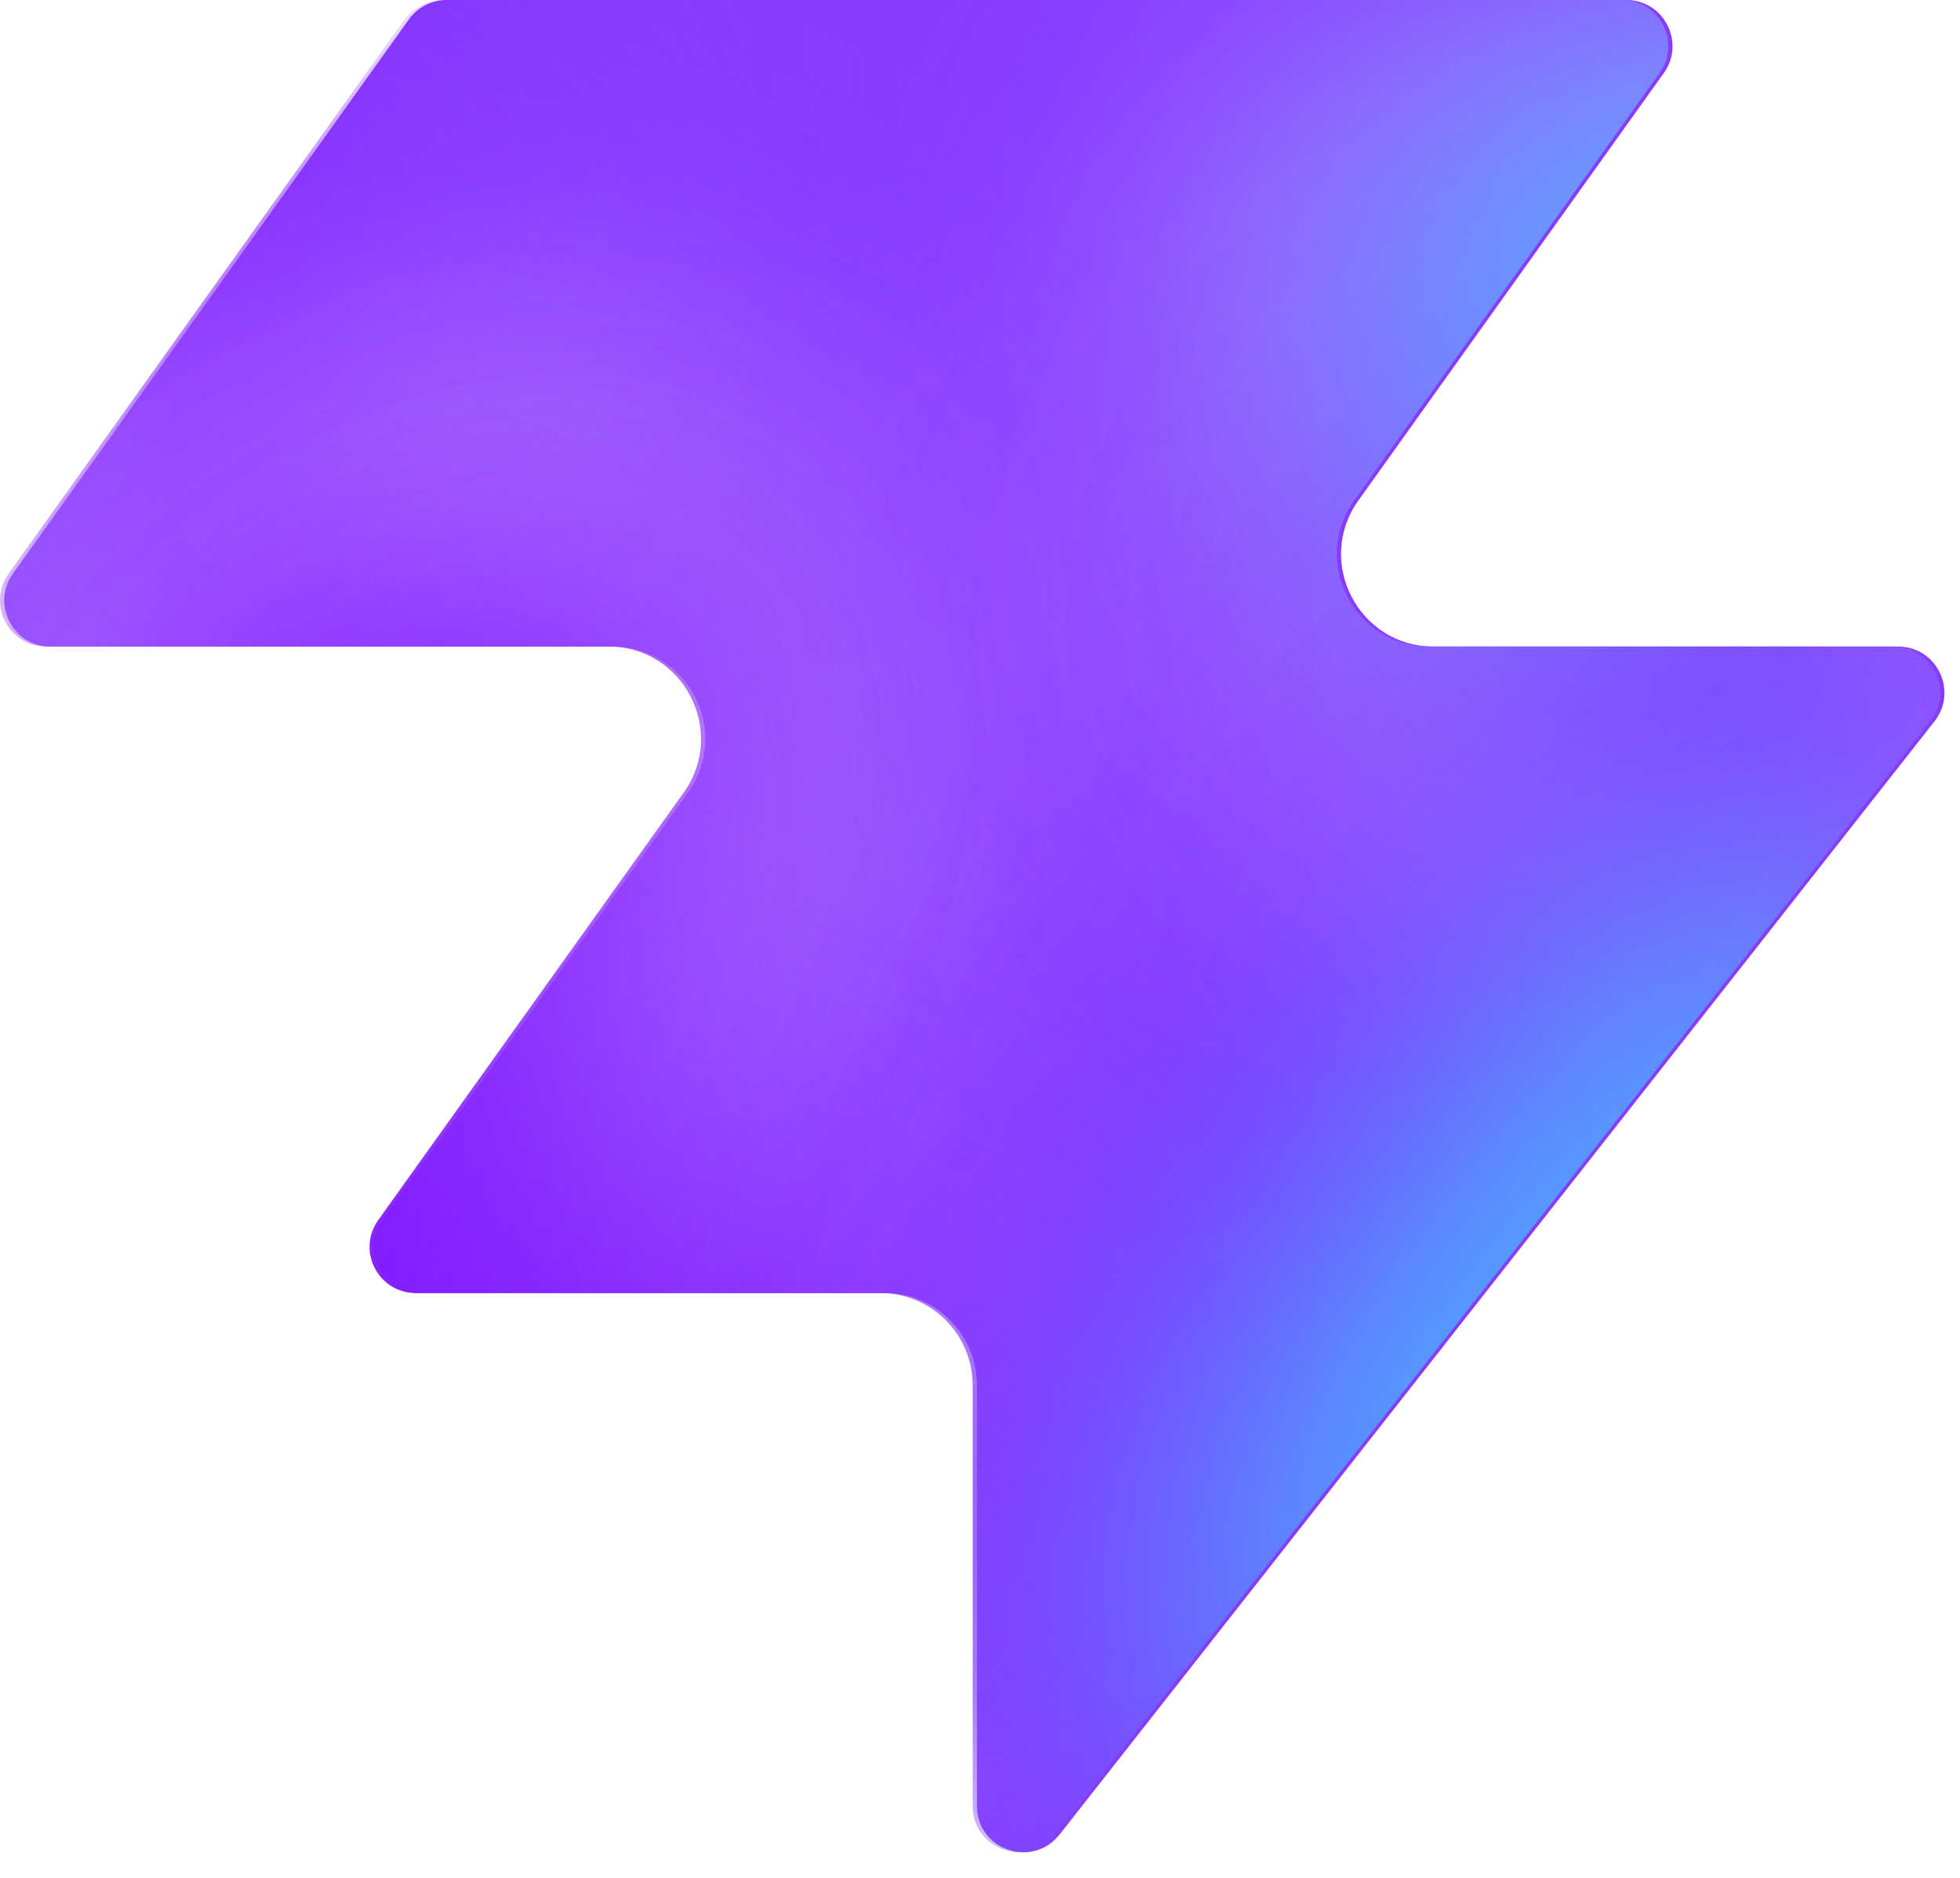
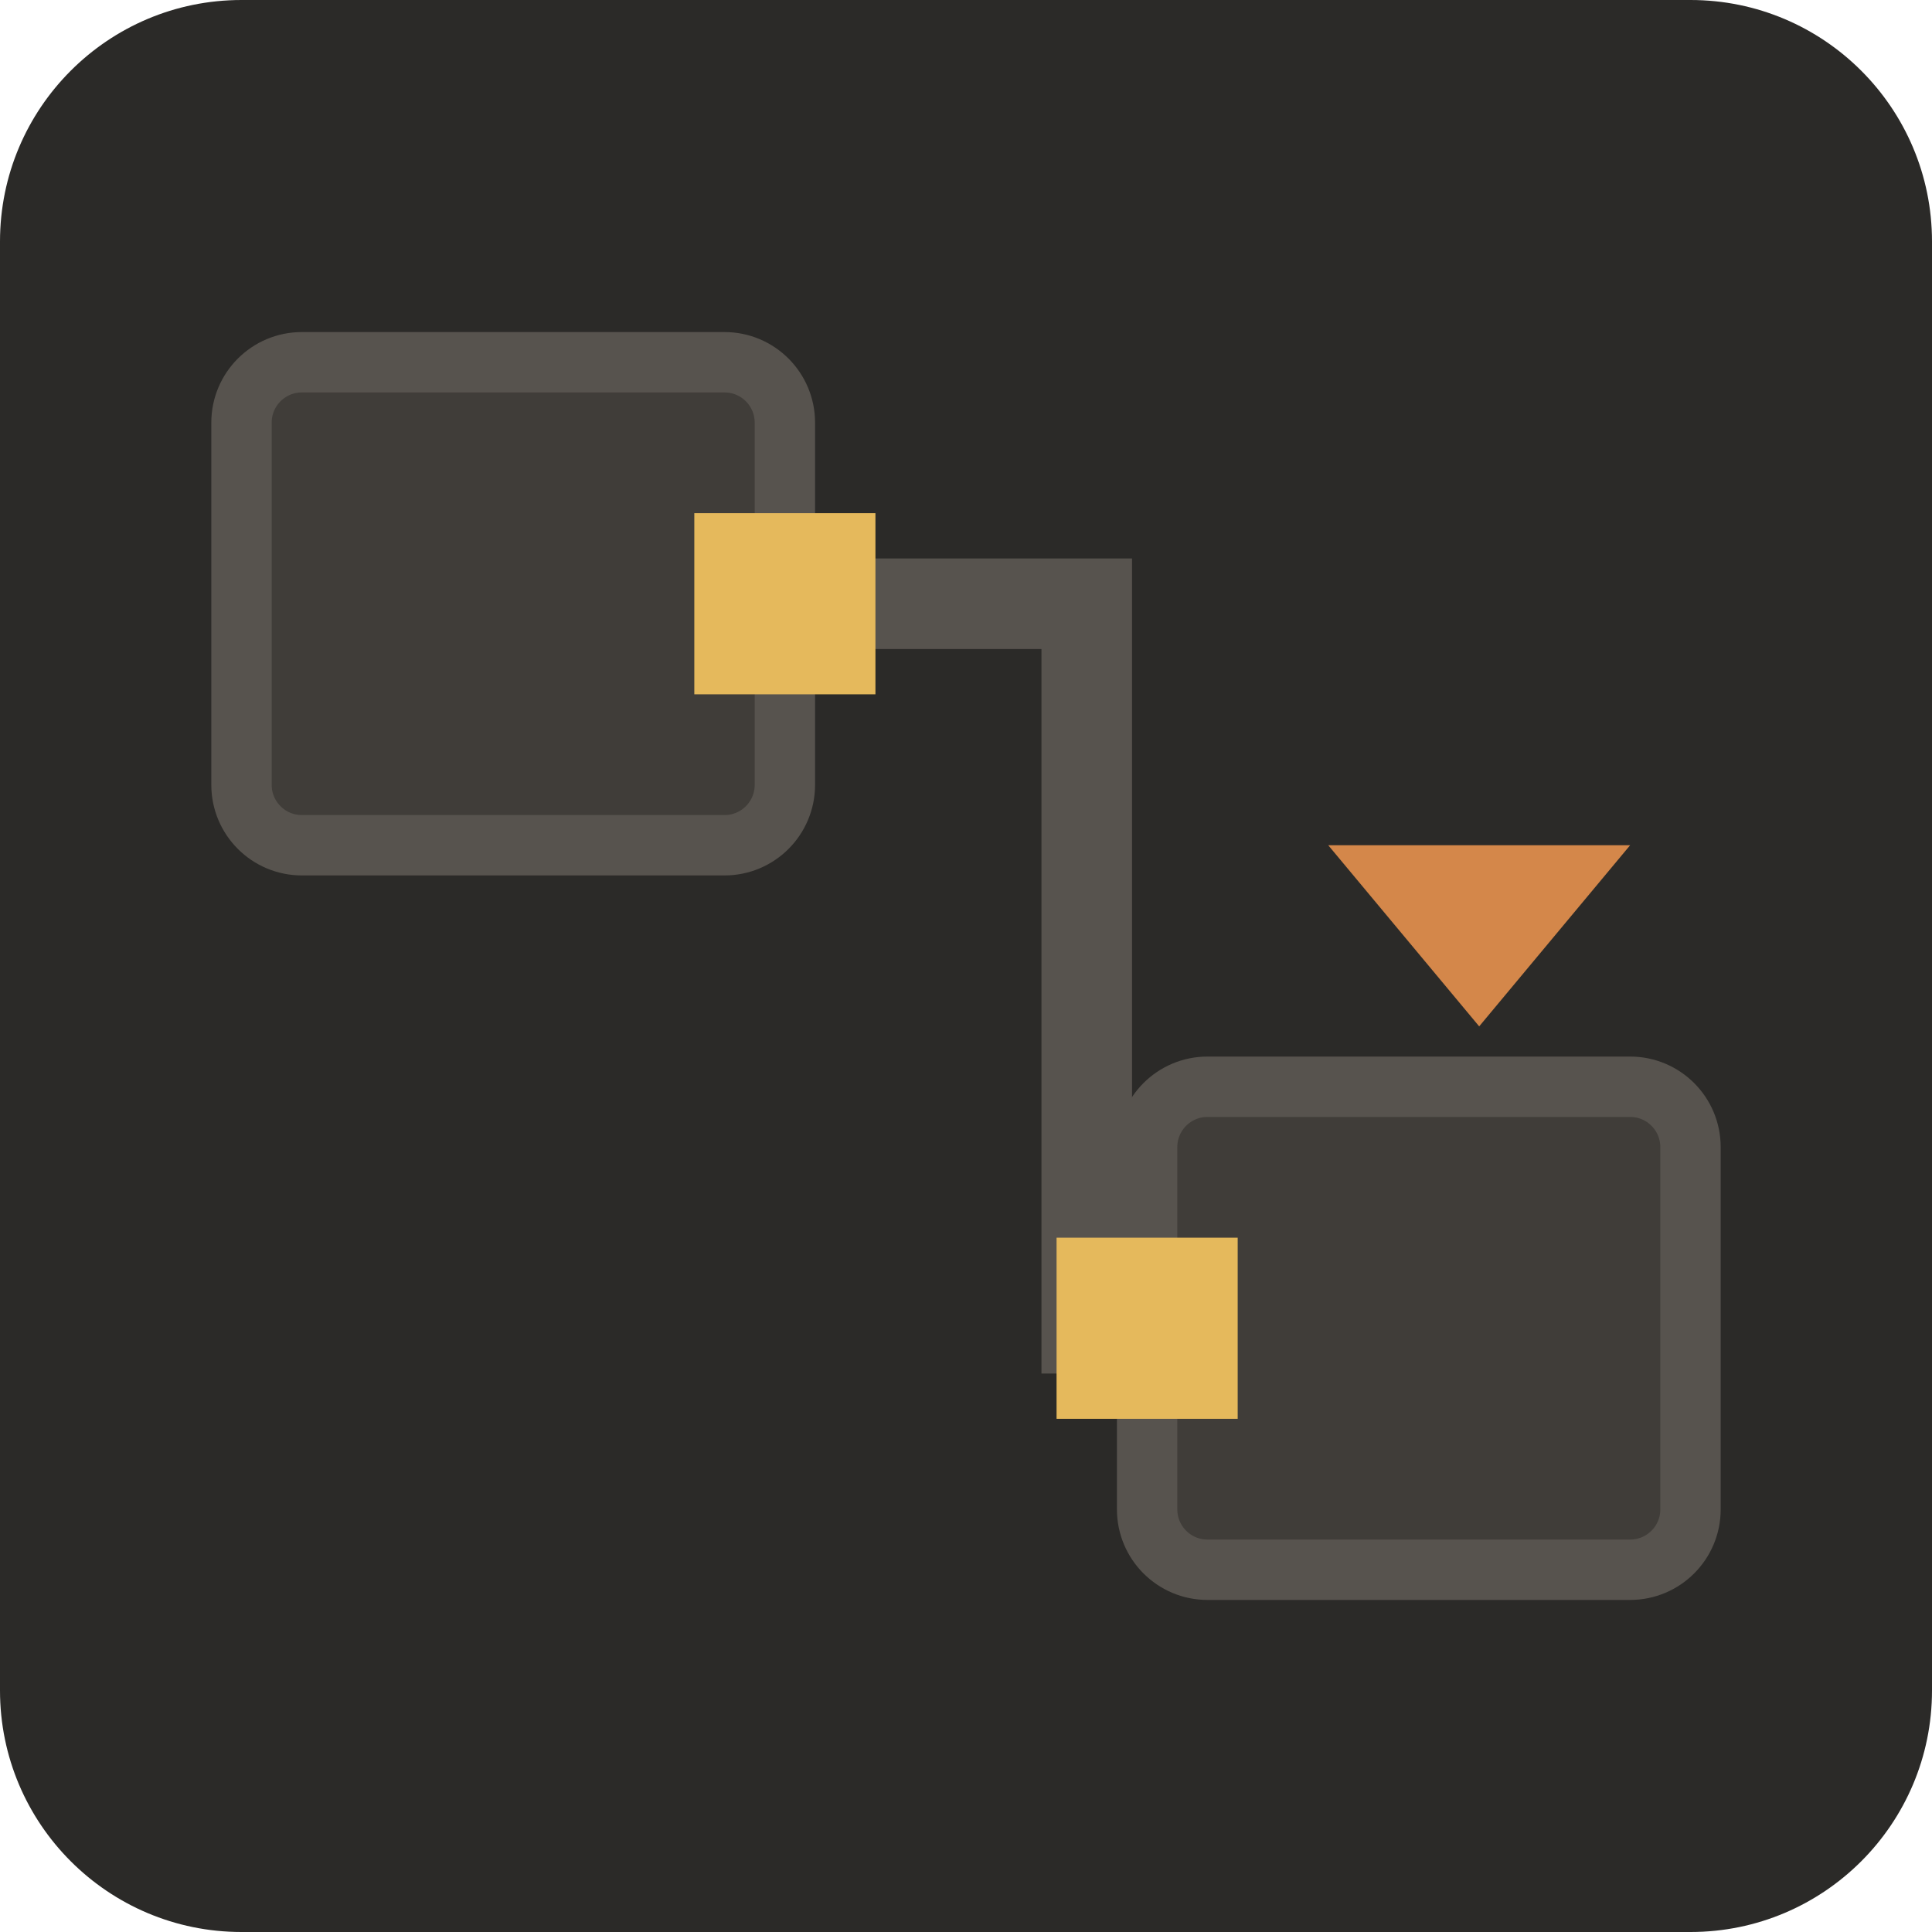
- <svg xmlns="http://www.w3.org/2000/svg" width="48" height="46" fill="none" viewBox="0 0 48 46">
-   <path fill="#863bff" d="M25.946 44.938c-.664.845-2.021.375-2.021-.698V33.937a2.26 2.26 0 0 0-2.262-2.262H10.287c-.92 0-1.456-1.04-.92-1.788l7.48-10.471c1.07-1.497 0-3.578-1.842-3.578H1.237c-.92 0-1.456-1.04-.92-1.788L10.013.474c.214-.297.556-.474.92-.474h28.894c.92 0 1.456 1.04.92 1.788l-7.48 10.471c-1.07 1.498 0 3.579 1.842 3.579h11.377c.943 0 1.473 1.088.89 1.83L25.947 44.94z" style="fill:#863bff;fill:color(display-p3 .525 .23 1);fill-opacity:1" />
-   <mask id="a" width="48" height="46" x="0" y="0" maskUnits="userSpaceOnUse" style="mask-type:alpha">
-     <path fill="#000" d="M25.842 44.938c-.664.844-2.021.375-2.021-.698V33.937a2.26 2.26 0 0 0-2.262-2.262H10.183c-.92 0-1.456-1.04-.92-1.788l7.48-10.471c1.07-1.498 0-3.579-1.842-3.579H1.133c-.92 0-1.456-1.04-.92-1.787L9.91.473c.214-.297.556-.474.92-.474h28.894c.92 0 1.456 1.04.92 1.788l-7.48 10.471c-1.07 1.498 0 3.578 1.842 3.578h11.377c.943 0 1.473 1.088.89 1.832L25.843 44.94z" style="fill:#000;fill-opacity:1" />
-   </mask>
-   <g mask="url(#a)">
-     <g filter="url(#b)">
-       <ellipse cx="5.508" cy="14.704" fill="#ede6ff" rx="5.508" ry="14.704" style="fill:#ede6ff;fill:color(display-p3 .927 .903 1);fill-opacity:1" transform="matrix(.00324 1 1 -.00324 -4.47 31.516)" />
-     </g>
-     <g filter="url(#c)">
-       <ellipse cx="10.399" cy="29.851" fill="#ede6ff" rx="10.399" ry="29.851" style="fill:#ede6ff;fill:color(display-p3 .927 .903 1);fill-opacity:1" transform="matrix(.00324 1 1 -.00324 -39.328 7.883)" />
-     </g>
-     <g filter="url(#d)">
-       <ellipse cx="5.508" cy="30.487" fill="#7e14ff" rx="5.508" ry="30.487" style="fill:#7e14ff;fill:color(display-p3 .492 .077 1);fill-opacity:1" transform="rotate(89.814 -25.913 -14.639)scale(1 -1)" />
-     </g>
-     <g filter="url(#e)">
-       <ellipse cx="5.508" cy="30.599" fill="#7e14ff" rx="5.508" ry="30.599" style="fill:#7e14ff;fill:color(display-p3 .492 .077 1);fill-opacity:1" transform="rotate(89.814 -32.644 -3.334)scale(1 -1)" />
-     </g>
-     <g filter="url(#f)">
-       <ellipse cx="5.508" cy="30.599" fill="#7e14ff" rx="5.508" ry="30.599" style="fill:#7e14ff;fill:color(display-p3 .492 .077 1);fill-opacity:1" transform="matrix(.00324 1 1 -.00324 -34.34 30.47)" />
-     </g>
-     <g filter="url(#g)">
-       <ellipse cx="14.072" cy="22.078" fill="#ede6ff" rx="14.072" ry="22.078" style="fill:#ede6ff;fill:color(display-p3 .927 .903 1);fill-opacity:1" transform="rotate(93.35 24.506 48.493)scale(-1 1)" />
-     </g>
-     <g filter="url(#h)">
-       <ellipse cx="3.47" cy="21.501" fill="#7e14ff" rx="3.47" ry="21.501" style="fill:#7e14ff;fill:color(display-p3 .492 .077 1);fill-opacity:1" transform="rotate(89.009 28.708 47.59)scale(-1 1)" />
-     </g>
-     <g filter="url(#i)">
-       <ellipse cx="3.47" cy="21.501" fill="#7e14ff" rx="3.47" ry="21.501" style="fill:#7e14ff;fill:color(display-p3 .492 .077 1);fill-opacity:1" transform="rotate(89.009 28.708 47.59)scale(-1 1)" />
-     </g>
-     <g filter="url(#j)">
-       <ellipse cx=".387" cy="8.972" fill="#7e14ff" rx="4.407" ry="29.108" style="fill:#7e14ff;fill:color(display-p3 .492 .077 1);fill-opacity:1" transform="rotate(39.51 .387 8.972)" />
-     </g>
-     <g filter="url(#k)">
-       <ellipse cx="47.523" cy="-6.092" fill="#7e14ff" rx="4.407" ry="29.108" style="fill:#7e14ff;fill:color(display-p3 .492 .077 1);fill-opacity:1" transform="rotate(37.892 47.523 -6.092)" />
-     </g>
-     <g filter="url(#l)">
-       <ellipse cx="41.412" cy="6.333" fill="#47bfff" rx="5.971" ry="9.665" style="fill:#47bfff;fill:color(display-p3 .28 .748 1);fill-opacity:1" transform="rotate(37.892 41.412 6.333)" />
-     </g>
-     <g filter="url(#m)">
-       <ellipse cx="-1.879" cy="38.332" fill="#7e14ff" rx="4.407" ry="29.108" style="fill:#7e14ff;fill:color(display-p3 .492 .077 1);fill-opacity:1" transform="rotate(37.892 -1.88 38.332)" />
-     </g>
-     <g filter="url(#n)">
-       <ellipse cx="-1.879" cy="38.332" fill="#7e14ff" rx="4.407" ry="29.108" style="fill:#7e14ff;fill:color(display-p3 .492 .077 1);fill-opacity:1" transform="rotate(37.892 -1.88 38.332)" />
-     </g>
-     <g filter="url(#o)">
-       <ellipse cx="35.651" cy="29.907" fill="#7e14ff" rx="4.407" ry="29.108" style="fill:#7e14ff;fill:color(display-p3 .492 .077 1);fill-opacity:1" transform="rotate(37.892 35.651 29.907)" />
-     </g>
-     <g filter="url(#p)">
-       <ellipse cx="38.418" cy="32.4" fill="#47bfff" rx="5.971" ry="15.297" style="fill:#47bfff;fill:color(display-p3 .28 .748 1);fill-opacity:1" transform="rotate(37.892 38.418 32.4)" />
-     </g>
-   </g>
-   <defs>
-     <filter id="b" width="60.045" height="41.654" x="-19.77" y="16.149" color-interpolation-filters="sRGB" filterUnits="userSpaceOnUse">
-       <feFlood flood-opacity="0" result="BackgroundImageFix" />
-       <feBlend in="SourceGraphic" in2="BackgroundImageFix" result="shape" />
-       <feGaussianBlur result="effect1_foregroundBlur_2002_17158" stdDeviation="7.659" />
-     </filter>
-     <filter id="c" width="90.34" height="51.437" x="-54.613" y="-7.533" color-interpolation-filters="sRGB" filterUnits="userSpaceOnUse">
-       <feFlood flood-opacity="0" result="BackgroundImageFix" />
-       <feBlend in="SourceGraphic" in2="BackgroundImageFix" result="shape" />
-       <feGaussianBlur result="effect1_foregroundBlur_2002_17158" stdDeviation="7.659" />
-     </filter>
-     <filter id="d" width="79.355" height="29.4" x="-49.64" y="2.03" color-interpolation-filters="sRGB" filterUnits="userSpaceOnUse">
-       <feFlood flood-opacity="0" result="BackgroundImageFix" />
-       <feBlend in="SourceGraphic" in2="BackgroundImageFix" result="shape" />
-       <feGaussianBlur result="effect1_foregroundBlur_2002_17158" stdDeviation="4.596" />
-     </filter>
-     <filter id="e" width="79.579" height="29.4" x="-45.045" y="20.029" color-interpolation-filters="sRGB" filterUnits="userSpaceOnUse">
-       <feFlood flood-opacity="0" result="BackgroundImageFix" />
-       <feBlend in="SourceGraphic" in2="BackgroundImageFix" result="shape" />
-       <feGaussianBlur result="effect1_foregroundBlur_2002_17158" stdDeviation="4.596" />
-     </filter>
-     <filter id="f" width="79.579" height="29.4" x="-43.513" y="21.178" color-interpolation-filters="sRGB" filterUnits="userSpaceOnUse">
-       <feFlood flood-opacity="0" result="BackgroundImageFix" />
-       <feBlend in="SourceGraphic" in2="BackgroundImageFix" result="shape" />
-       <feGaussianBlur result="effect1_foregroundBlur_2002_17158" stdDeviation="4.596" />
-     </filter>
-     <filter id="g" width="74.749" height="58.852" x="15.756" y="-17.901" color-interpolation-filters="sRGB" filterUnits="userSpaceOnUse">
-       <feFlood flood-opacity="0" result="BackgroundImageFix" />
-       <feBlend in="SourceGraphic" in2="BackgroundImageFix" result="shape" />
-       <feGaussianBlur result="effect1_foregroundBlur_2002_17158" stdDeviation="7.659" />
-     </filter>
-     <filter id="h" width="61.377" height="25.362" x="23.548" y="2.284" color-interpolation-filters="sRGB" filterUnits="userSpaceOnUse">
-       <feFlood flood-opacity="0" result="BackgroundImageFix" />
-       <feBlend in="SourceGraphic" in2="BackgroundImageFix" result="shape" />
-       <feGaussianBlur result="effect1_foregroundBlur_2002_17158" stdDeviation="4.596" />
-     </filter>
-     <filter id="i" width="61.377" height="25.362" x="23.548" y="2.284" color-interpolation-filters="sRGB" filterUnits="userSpaceOnUse">
-       <feFlood flood-opacity="0" result="BackgroundImageFix" />
-       <feBlend in="SourceGraphic" in2="BackgroundImageFix" result="shape" />
-       <feGaussianBlur result="effect1_foregroundBlur_2002_17158" stdDeviation="4.596" />
-     </filter>
-     <filter id="j" width="56.045" height="63.649" x="-27.636" y="-22.853" color-interpolation-filters="sRGB" filterUnits="userSpaceOnUse">
-       <feFlood flood-opacity="0" result="BackgroundImageFix" />
-       <feBlend in="SourceGraphic" in2="BackgroundImageFix" result="shape" />
-       <feGaussianBlur result="effect1_foregroundBlur_2002_17158" stdDeviation="4.596" />
-     </filter>
-     <filter id="k" width="54.814" height="64.646" x="20.116" y="-38.415" color-interpolation-filters="sRGB" filterUnits="userSpaceOnUse">
-       <feFlood flood-opacity="0" result="BackgroundImageFix" />
-       <feBlend in="SourceGraphic" in2="BackgroundImageFix" result="shape" />
-       <feGaussianBlur result="effect1_foregroundBlur_2002_17158" stdDeviation="4.596" />
-     </filter>
-     <filter id="l" width="33.541" height="35.313" x="24.641" y="-11.323" color-interpolation-filters="sRGB" filterUnits="userSpaceOnUse">
-       <feFlood flood-opacity="0" result="BackgroundImageFix" />
-       <feBlend in="SourceGraphic" in2="BackgroundImageFix" result="shape" />
-       <feGaussianBlur result="effect1_foregroundBlur_2002_17158" stdDeviation="4.596" />
-     </filter>
-     <filter id="m" width="54.814" height="64.646" x="-29.286" y="6.009" color-interpolation-filters="sRGB" filterUnits="userSpaceOnUse">
-       <feFlood flood-opacity="0" result="BackgroundImageFix" />
-       <feBlend in="SourceGraphic" in2="BackgroundImageFix" result="shape" />
-       <feGaussianBlur result="effect1_foregroundBlur_2002_17158" stdDeviation="4.596" />
-     </filter>
-     <filter id="n" width="54.814" height="64.646" x="-29.286" y="6.009" color-interpolation-filters="sRGB" filterUnits="userSpaceOnUse">
-       <feFlood flood-opacity="0" result="BackgroundImageFix" />
-       <feBlend in="SourceGraphic" in2="BackgroundImageFix" result="shape" />
-       <feGaussianBlur result="effect1_foregroundBlur_2002_17158" stdDeviation="4.596" />
-     </filter>
-     <filter id="o" width="54.814" height="64.646" x="8.244" y="-2.416" color-interpolation-filters="sRGB" filterUnits="userSpaceOnUse">
-       <feFlood flood-opacity="0" result="BackgroundImageFix" />
-       <feBlend in="SourceGraphic" in2="BackgroundImageFix" result="shape" />
-       <feGaussianBlur result="effect1_foregroundBlur_2002_17158" stdDeviation="4.596" />
-     </filter>
-     <filter id="p" width="39.409" height="43.623" x="18.713" y="10.588" color-interpolation-filters="sRGB" filterUnits="userSpaceOnUse">
-       <feFlood flood-opacity="0" result="BackgroundImageFix" />
-       <feBlend in="SourceGraphic" in2="BackgroundImageFix" result="shape" />
-       <feGaussianBlur result="effect1_foregroundBlur_2002_17158" stdDeviation="4.596" />
-     </filter>
-   </defs>
+ <svg xmlns="http://www.w3.org/2000/svg" viewBox="0 0 32 32">
+   <rect width="32" height="32" rx="4" fill="#2B2A28" />
+   <rect x="4" y="6" width="9" height="8" rx="1" fill="#403D39" stroke="#57534E" />
+   <rect x="19" y="18" width="9" height="8" rx="1" fill="#403D39" stroke="#57534E" />
+   <path d="M13 10h5v12h1" fill="none" stroke="#57534E" stroke-width="1.5" />
+   <rect x="11.5" y="8.5" width="3" height="3" fill="#E5B95C" />
+   <rect x="17.5" y="20.5" width="3" height="3" fill="#E5B95C" />
+   <path d="M22 14l2.5 3 2.5-3z" fill="#D4874A" />
</svg>
